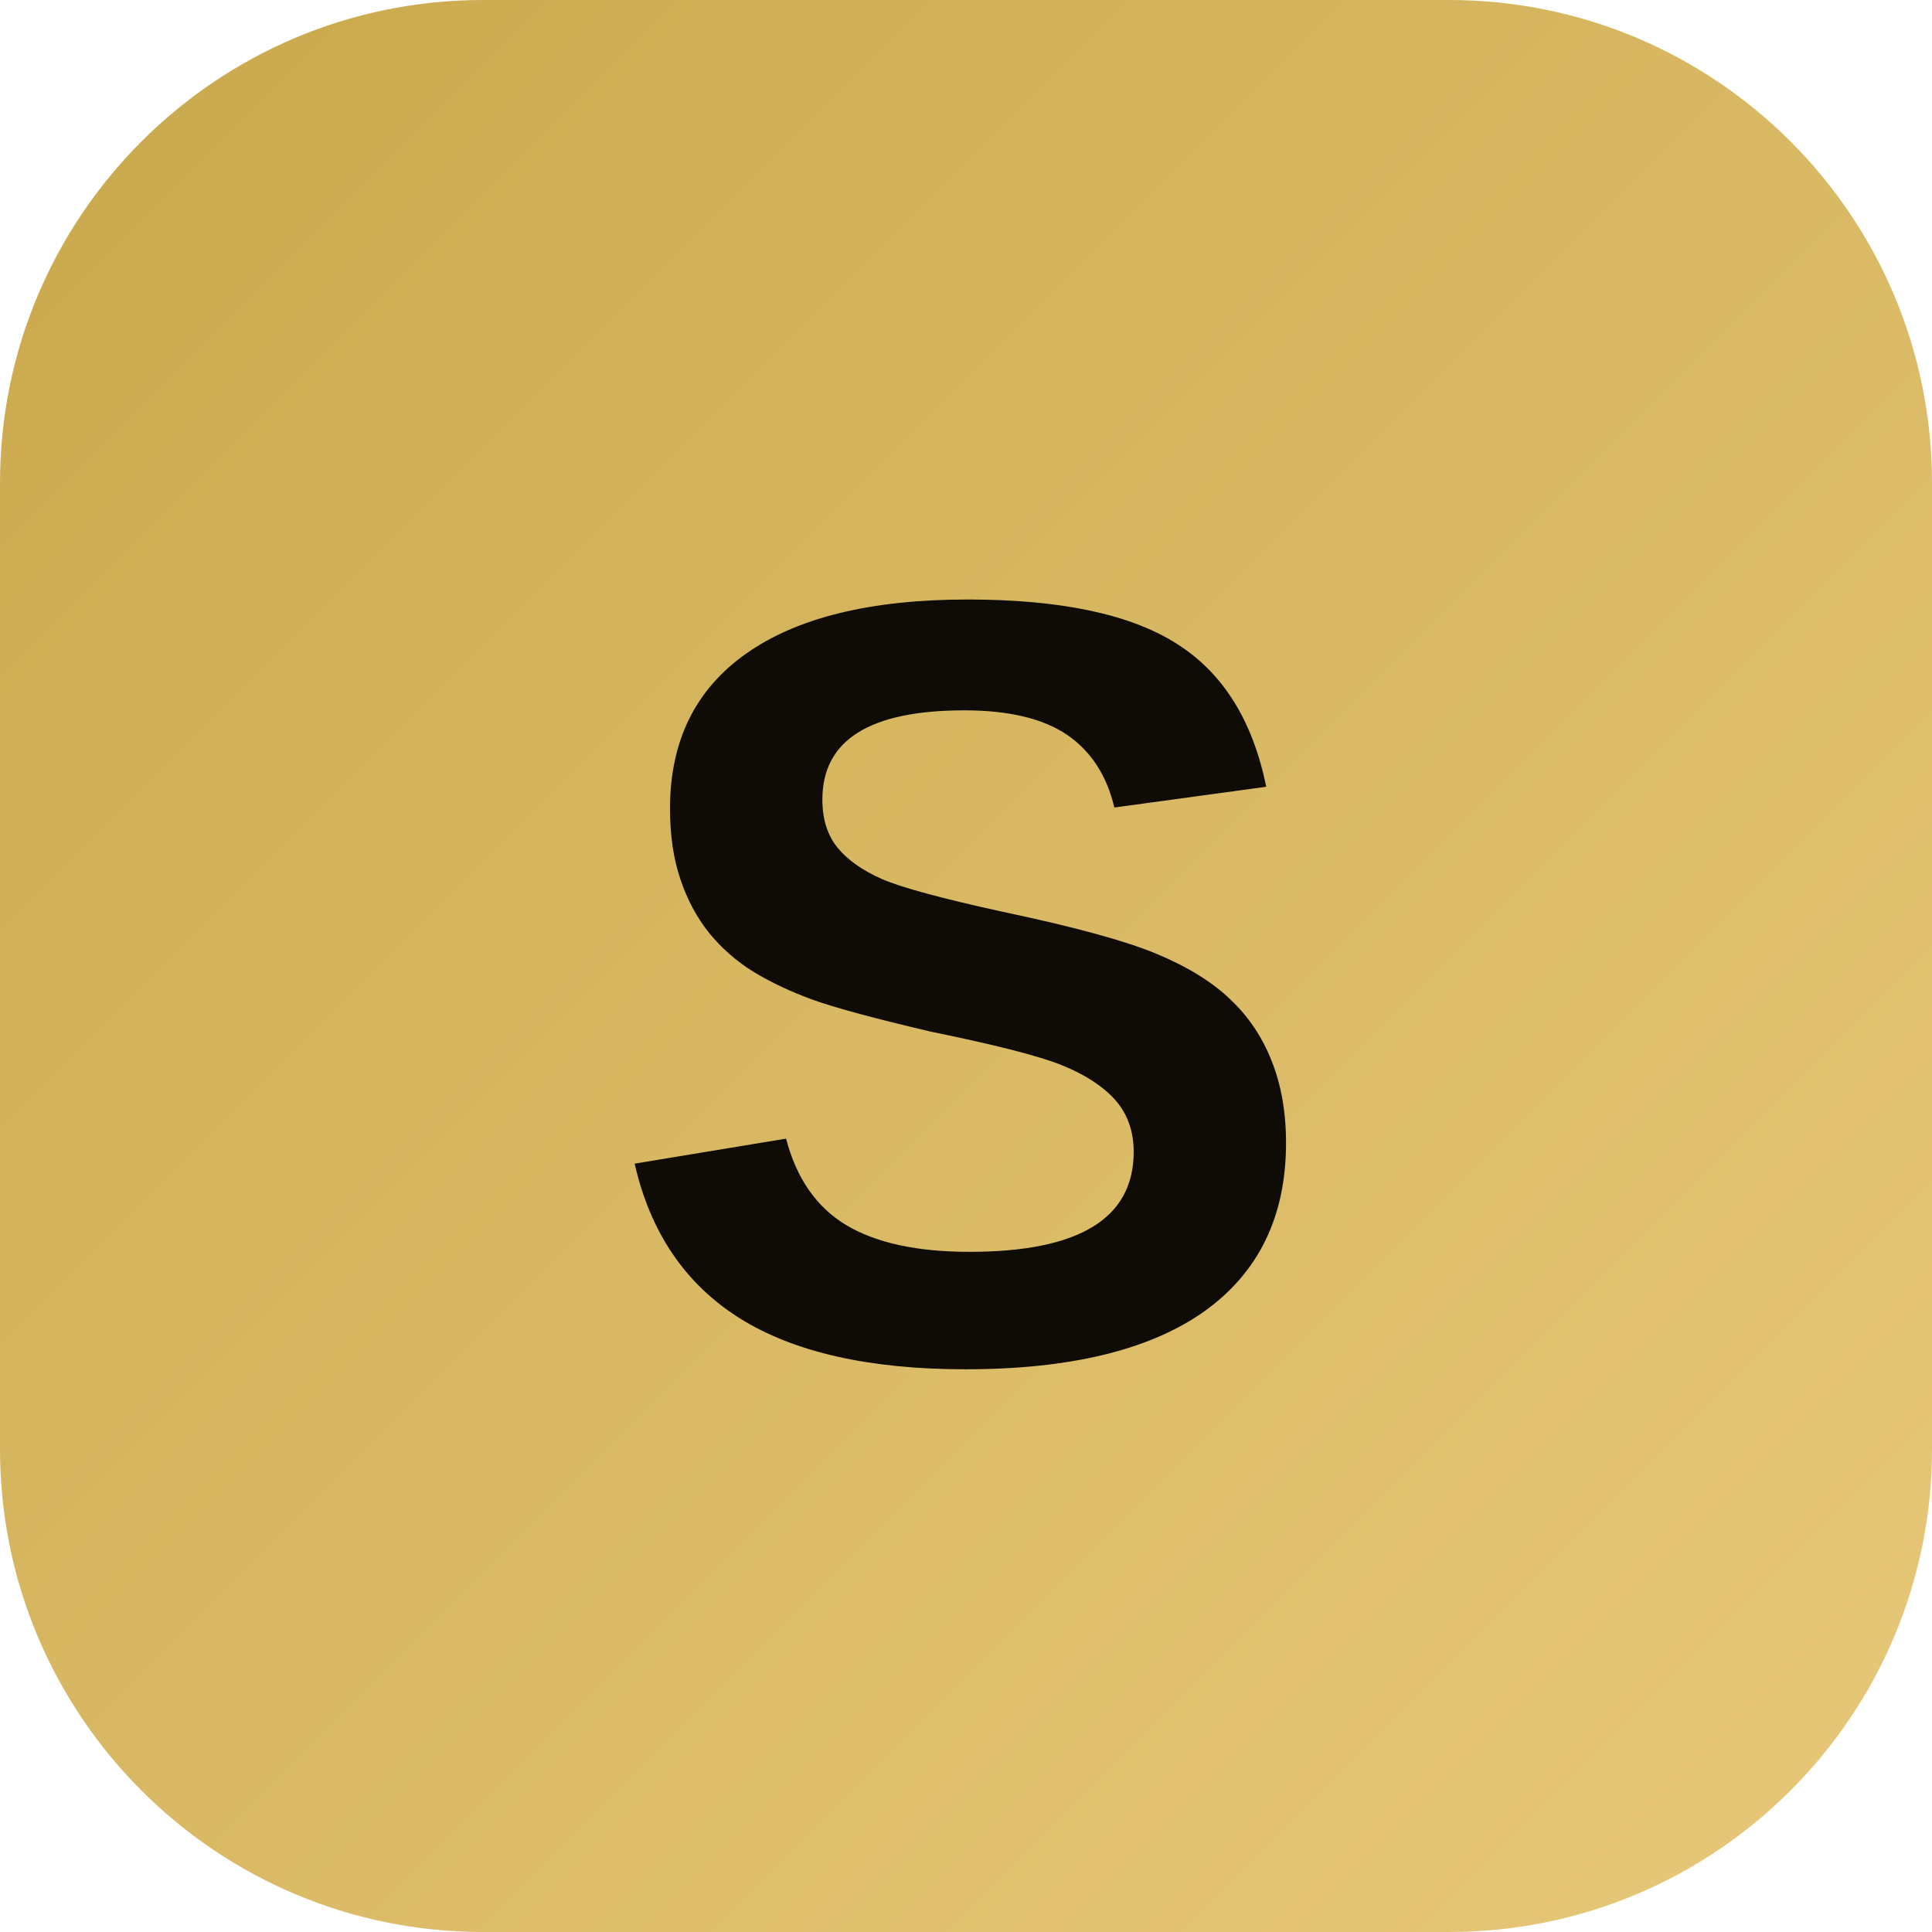
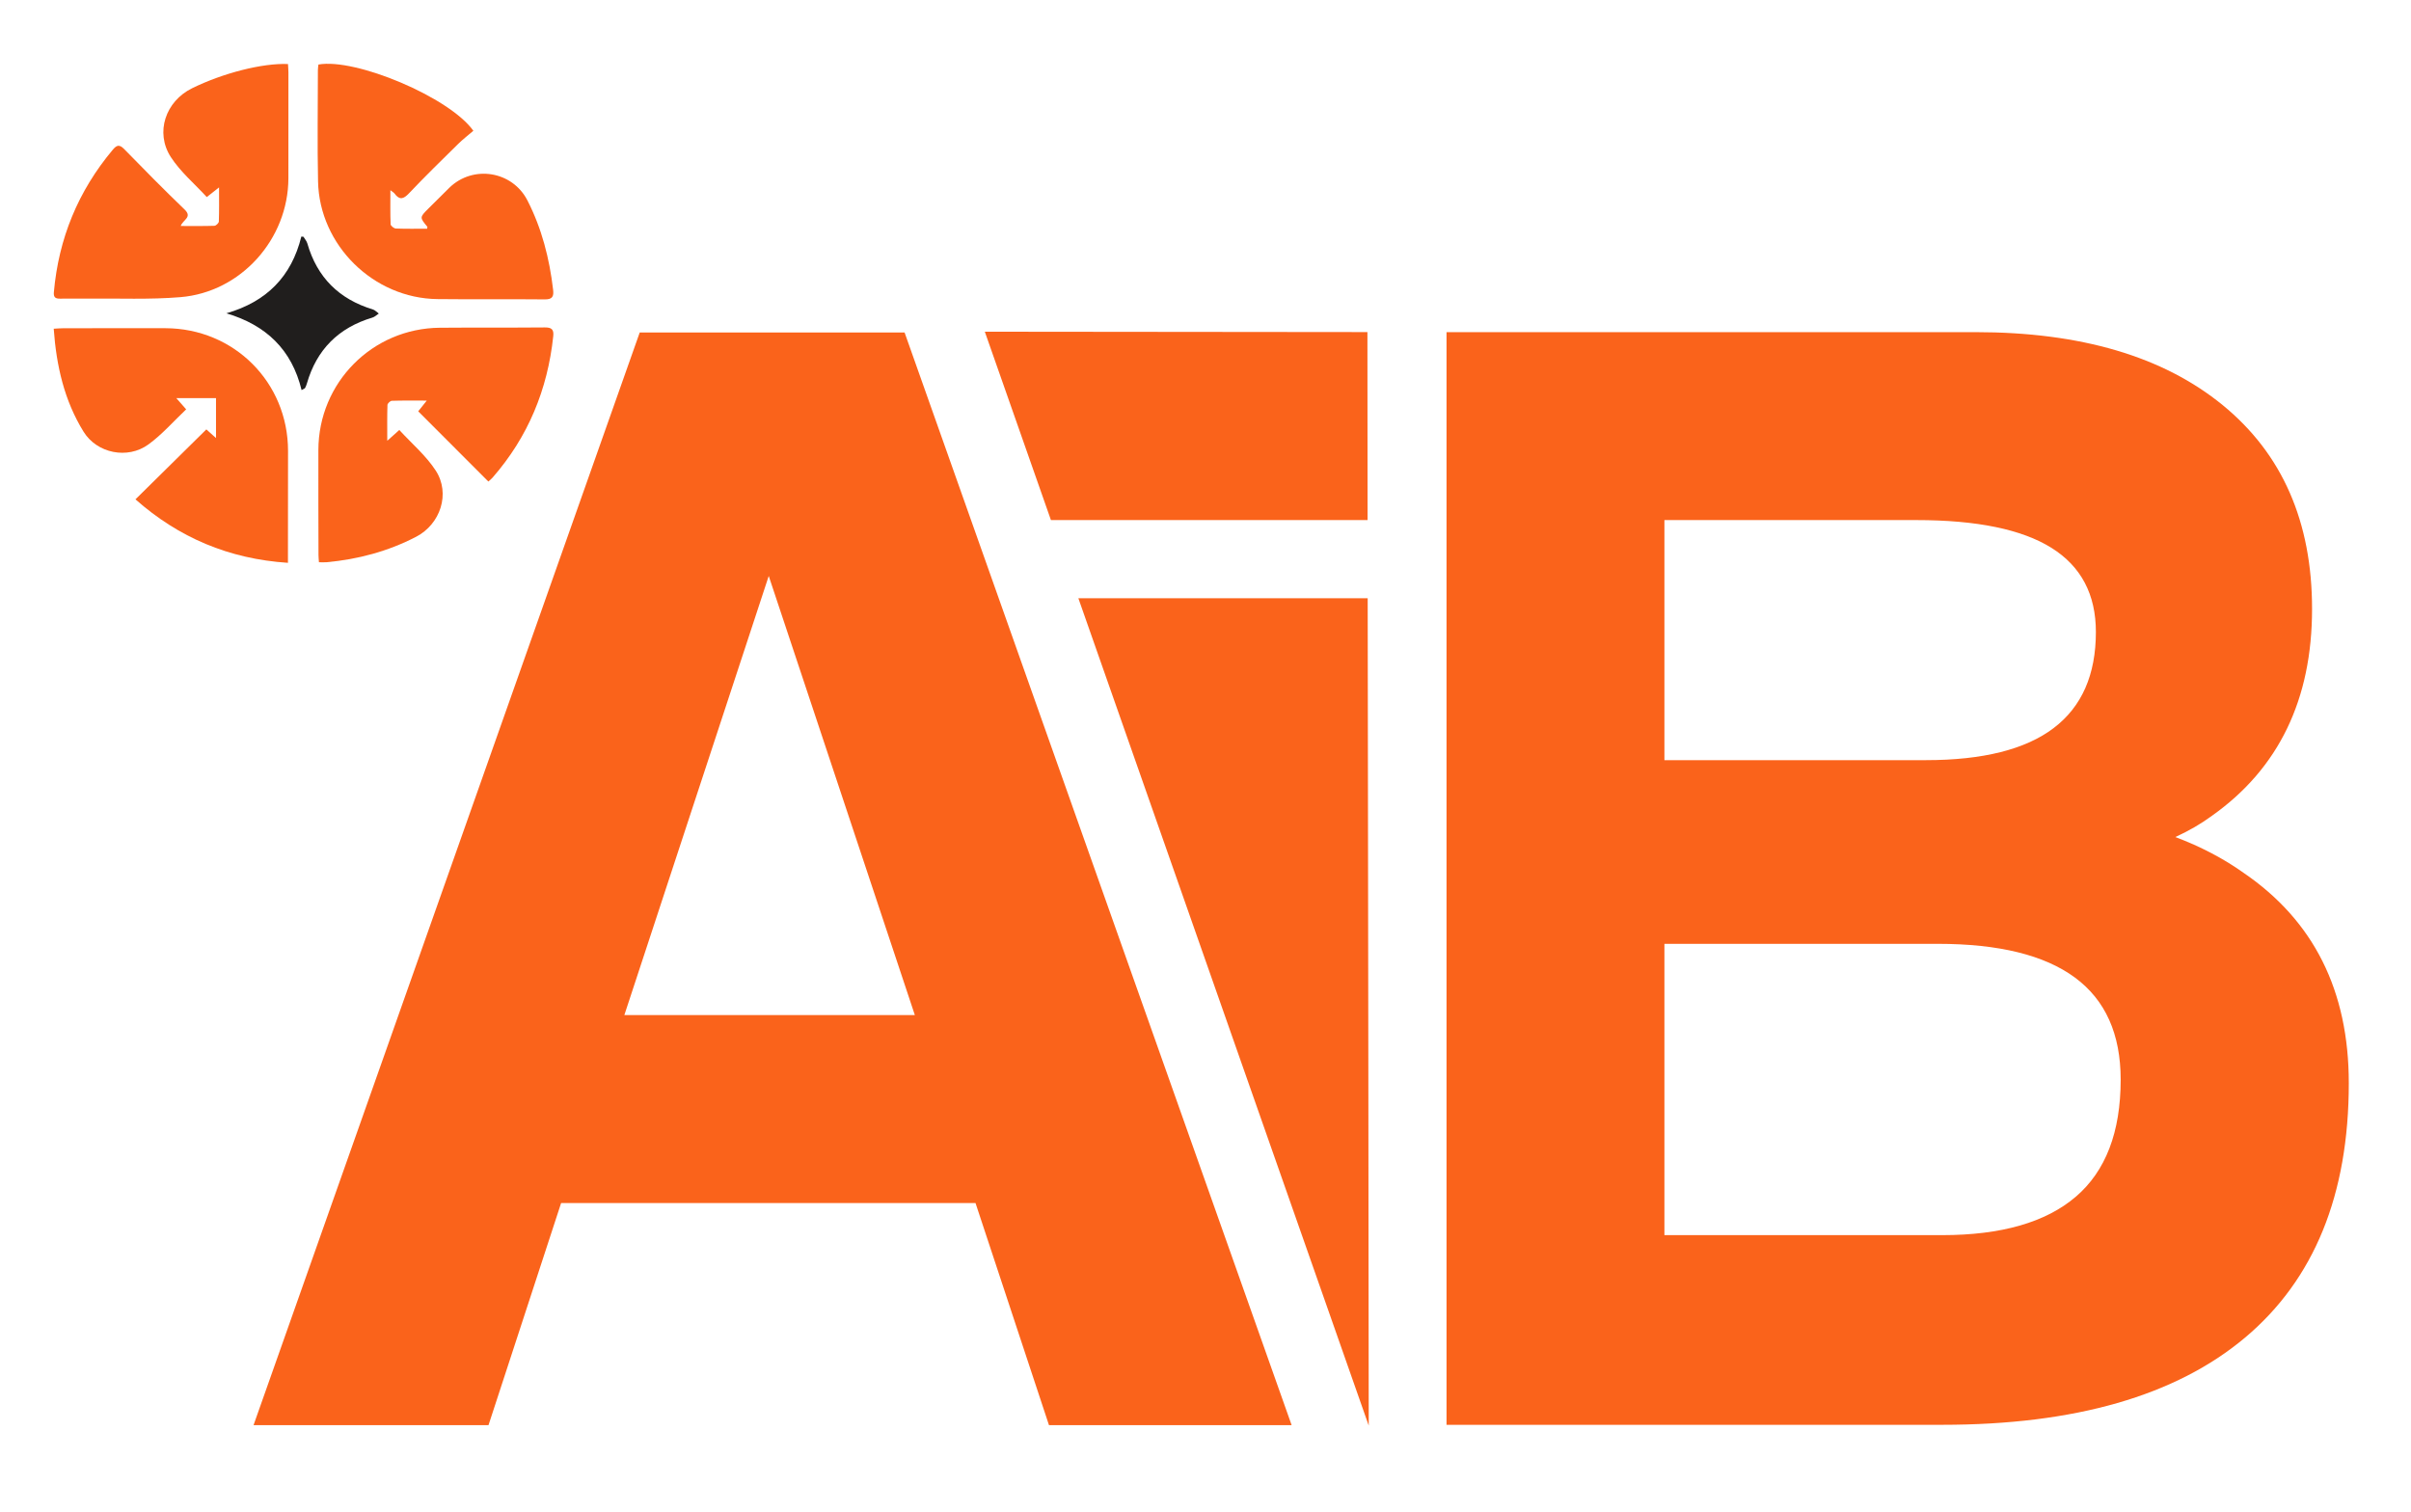
- <svg xmlns="http://www.w3.org/2000/svg" viewBox="0 0 64 64">
+ <svg xmlns="http://www.w3.org/2000/svg" version="1.1" width="354" height="222" viewBox="70 224 354 222">
  <defs>
-     <linearGradient id="g" x1="0" y1="0" x2="1" y2="1">
-       <stop offset="0" stop-color="#C9A84C" />
-       <stop offset="1" stop-color="#E8C97A" />
-     </linearGradient>
+     <clipPath id="clip_1">
+       <path transform="matrix(1,0,0,-1,0,694.872)" d="M0 694.872H1322.192V0H0Z" />
+     </clipPath>
  </defs>
-   <rect width="64" height="64" rx="16" fill="url(#g)" />
-   <text x="32" y="45" text-anchor="middle" font-family="Arial, sans-serif" font-size="36" font-weight="900" fill="#0F0C08">S</text>
+   <g fill="#201e1d">
+     <g clip-path="url(#clip_1)">
+       <path transform="matrix(1,0,0,-1,467.5092,405.6174)" d="M0 0V-18.408H17.545C21.288-18.408 24.104-17.6 25.993-15.98 27.882-14.359 28.827-11.894 28.827-8.584 28.827-5.706 27.864-3.556 25.939-2.133 24.014-.712 21.125 0 17.275 0ZM0 26.775V11.606H16.519C20.117 11.606 22.808 12.281 24.589 13.63 26.371 14.98 27.262 17.005 27.262 19.704 27.262 22.079 26.325 23.851 24.454 25.02 22.583 26.19 19.739 26.775 15.925 26.775ZM-13.766-30.393V38.652H-6.856 19.65C26.308 38.652 31.517 37.113 35.278 34.036 39.038 30.959 40.92 26.668 40.92 21.161 40.92 15.438 38.814 11.084 34.603 8.097 33.919 7.592 33.146 7.144 32.282 6.747 33.901 6.134 35.341 5.378 36.601 4.479 41.027 1.458 43.241-2.97 43.241-8.799 43.241-15.854 41.055-21.215 36.682-24.887 32.309-28.558 25.93-30.393 17.545-30.393H-6.856Z" />
+       <path transform="matrix(1,0,0,-1,578.5529,409.9909)" d="M0 0C0-9.86-2.178-16.977-6.532-21.35-10.887-25.721-17.995-27.908-27.855-27.908-37.321-27.908-44.33-25.633-48.882-21.08-53.435-16.529-55.73-9.501-55.765 0V43.025H-48.585-41.351V-.485C-41.351-5.418-40.236-9.124-38.004-11.606-35.773-14.088-32.39-15.332-27.855-15.332-23.033-15.332-19.596-14.189-17.544-11.904-15.493-9.619-14.468-5.812-14.468-.485V43.025H-7.234 0Z" />
+       <path transform="matrix(1,0,0,-1,630.1072,387.6955)" d="M0 0C-.252 3.311-1.692 5.929-4.319 7.854-6.946 9.78-10.365 10.743-14.575 10.743-18.246 10.743-21.116 9.933-23.186 8.314-25.256 6.694-26.29 4.445-26.29 1.566-26.29-.485-25.211-2.087-23.051-3.238-20.928-4.356-16.411-5.685-9.501-7.234 .575-9.465 7.305-12.056 10.689-15.006 14.071-17.922 15.763-22.601 15.763-29.043 15.763-35.522 13.207-40.669 8.097-44.483 2.987-48.298-3.923-50.204-12.632-50.204-21.378-50.204-28.206-48.179-33.119-44.131-38.031-40.082-40.65-34.332-40.973-26.883H-27.1C-26.956-30.555-25.624-33.379-23.105-35.359-20.586-37.339-17.095-38.329-12.632-38.329-8.026-38.329-4.426-37.581-1.835-36.088 .756-34.596 2.051-32.535 2.051-29.907 2.051-27.317 1.115-25.408-.756-24.184-2.556-22.96-6.443-21.682-12.416-20.352-23.357-17.905-30.681-15.26-34.387-12.416-38.058-9.608-39.893-5.218-39.893 .756-39.893 7.449-37.464 12.767-32.606 16.708-27.748 20.649-21.18 22.619-12.902 22.619-5.165 22.619 1.124 20.576 5.965 16.492 10.805 12.408 13.496 6.91 14.035 0Z" />
+       <path transform="matrix(1,0,0,-1,655.6415,436.0104)" d="M0 0V69.045H7.18 14.413V0H7.234Z" />
+       <path transform="matrix(1,0,0,-1,696.291,436.0104)" d="M0 0H-6.694-13.442V69.045H-5.884 1.673L29.367 20.622V69.045H36.115 42.862V0H35.683 28.503L0 49.719Z" />
+       <path transform="matrix(1,0,0,-1,753.0272,436.0104)" d="M0 0V69.045H50.798V62.945 56.79H14.413V42.107H48.153V36.222 30.23H14.413V12.254H52.418V6.154 0Z" />
+       <path transform="matrix(1,0,0,-1,854.5698,387.6955)" d="M0 0C-.252 3.311-1.692 5.929-4.319 7.854-6.947 9.78-10.365 10.743-14.576 10.743-18.246 10.743-21.117 9.933-23.186 8.314-25.256 6.694-26.29 4.445-26.29 1.566-26.29-.485-25.211-2.087-23.051-3.238-20.928-4.356-16.412-5.685-9.502-7.234 .575-9.465 7.305-12.056 10.689-15.006 14.071-17.922 15.763-22.601 15.763-29.043 15.763-35.522 13.207-40.669 8.097-44.483 2.987-48.298-3.923-50.204-12.633-50.204-21.378-50.204-28.206-48.179-33.119-44.131-38.032-40.082-40.65-34.332-40.973-26.883H-27.101C-26.956-30.555-25.624-33.379-23.105-35.359-20.587-37.339-17.095-38.329-12.633-38.329-8.027-38.329-4.426-37.581-1.836-36.088 .756-34.596 2.051-32.535 2.051-29.907 2.051-27.317 1.114-25.408-.756-24.184-2.556-22.96-6.443-21.682-12.416-20.352-23.357-17.905-30.681-15.26-34.387-12.416-38.059-9.608-39.893-5.218-39.893 .756-39.893 7.449-37.464 12.767-32.607 16.708-27.748 20.649-21.181 22.619-12.903 22.619-5.165 22.619 1.124 20.576 5.964 16.492 10.804 12.408 13.496 6.91 14.035 0Z" />
+       <path transform="matrix(1,0,0,-1,918.7023,387.6955)" d="M0 0C-.252 3.311-1.692 5.929-4.318 7.854-6.946 9.78-10.365 10.743-14.576 10.743-18.246 10.743-21.117 9.933-23.186 8.314-25.256 6.694-26.29 4.445-26.29 1.566-26.29-.485-25.211-2.087-23.051-3.238-20.928-4.356-16.411-5.685-9.501-7.234 .575-9.465 7.305-12.056 10.689-15.006 14.071-17.922 15.763-22.601 15.763-29.043 15.763-35.522 13.207-40.669 8.097-44.483 2.987-48.298-3.923-50.204-12.632-50.204-21.378-50.204-28.206-48.179-33.119-44.131-38.032-40.082-40.65-34.332-40.973-26.883H-27.101C-26.956-30.555-25.624-33.379-23.105-35.359-20.587-37.339-17.095-38.329-12.632-38.329-8.026-38.329-4.426-37.581-1.836-36.088 .756-34.596 2.051-32.535 2.051-29.907 2.051-27.317 1.116-25.408-.756-24.184-2.556-22.96-6.442-21.682-12.416-20.352-23.357-17.905-30.681-15.26-34.387-12.416-38.059-9.608-39.894-5.218-39.894 .756-39.894 7.449-37.464 12.767-32.607 16.708-27.748 20.649-21.181 22.619-12.903 22.619-5.165 22.619 1.124 20.576 5.966 16.492 10.804 12.408 13.496 6.91 14.035 0Z" />
+       <path transform="matrix(1,0,0,-1,182.8715,308.5796)" d="M0 0-21.201-64.482H21.453ZM-75.647-124.7-18.943 35.753H.502 19.947L76.777-124.7H58.962 41.148L30.36-92.081H-30.485L-41.148-124.7H-58.334Z" fill="#fa631b" />
+       <path transform="matrix(1,0,0,-1,314.3809,362.5958)" d="M0 0V-42.778H40.771C49.469-42.778 56.013-40.896 60.405-37.134 64.796-33.371 66.991-27.642 66.991-19.947 66.991-13.256 64.752-8.259 60.279-4.955 55.804-1.652 49.092 0 40.144 0ZM0 62.224V26.972H38.388C46.75 26.972 53.003 28.541 57.143 31.677 61.283 34.813 63.352 39.518 63.352 45.79 63.352 51.31 61.177 55.429 56.829 58.147 52.48 60.863 45.872 62.224 37.008 62.224ZM-31.991-70.629V89.823H-15.933 45.664C61.136 89.823 73.242 86.249 81.982 79.098 90.721 71.946 95.092 61.973 95.092 49.177 95.092 35.88 90.199 25.76 80.414 18.818 78.824 17.646 77.027 16.601 75.02 15.682 78.783 14.258 82.127 12.502 85.056 10.413 95.343 3.387 100.486-6.899 100.486-20.448 100.486-36.841 95.405-49.301 85.244-57.834 75.082-66.364 60.258-70.629 40.771-70.629H-15.933Z" fill="#fa631b" />
+       <path transform="matrix(1,0,0,-1,139.5022,243.2043)" d="M0 0C-.725-.623-1.539-1.247-2.265-1.962-4.686-4.345-7.118-6.72-9.453-9.185-10.275-10.054-10.847-10.204-11.577-9.212-11.684-9.067-11.865-8.977-12.183-8.727-12.183-10.521-12.214-12.127-12.148-13.73-12.138-13.957-11.659-14.341-11.386-14.352-9.852-14.413-8.315-14.381-6.787-14.381-6.774-14.229-6.732-14.126-6.765-14.086-7.886-12.725-7.893-12.72-6.636-11.454-5.607-10.416-4.572-9.385-3.525-8.365-.041-4.971 5.722-5.905 7.934-10.219 10.051-14.346 11.173-18.758 11.71-23.343 11.825-24.326 11.613-24.77 10.487-24.759 5.23-24.705-.029-24.777-5.286-24.715-14.666-24.606-22.603-16.813-22.804-7.441-22.922-1.986-22.83 3.474-22.827 8.932-22.827 9.201-22.775 9.471-22.748 9.727-17.303 10.715-3.505 4.926 0 0" fill="#fa631b" />
+       <path transform="matrix(1,0,0,-1,96.5318,257.1853)" d="M0 0C1.741 0 3.348-.026 4.952 .029 5.185 .037 5.592 .428 5.601 .653 5.658 2.221 5.631 3.791 5.631 5.667 4.922 5.108 4.48 4.759 3.83 4.245 2.035 6.203-.037 7.945-1.446 10.117-3.794 13.734-2.221 18.309 1.659 20.219 6.211 22.46 12.003 23.94 15.753 23.782 15.774 23.377 15.816 22.958 15.816 22.54 15.819 17.358 15.827 12.177 15.812 6.995 15.787-1.925 8.86-9.715-.036-10.45-4.554-10.824-9.119-10.616-13.664-10.662-15.008-10.676-16.352-10.64-17.696-10.67-18.398-10.686-18.69-10.477-18.622-9.714-17.925-1.842-15.062 5.123-9.984 11.183-9.416 11.861-9.025 12.036-8.314 11.308-5.39 8.31-2.447 5.327 .569 2.422 1.758 1.277 .339 .935 0 0" fill="#fa631b" />
+       <path transform="matrix(1,0,0,-1,141.7052,294.7117)" d="M0 0C-3.451 3.455-6.846 6.855-10.299 10.313-9.972 10.723-9.592 11.199-9.044 11.885-10.905 11.885-12.544 11.91-14.18 11.857-14.408 11.849-14.808 11.466-14.816 11.247-14.87 9.602-14.845 7.954-14.845 5.986-14.172 6.588-13.725 6.988-13.076 7.57-11.251 5.578-9.154 3.81-7.727 1.608-5.542-1.763-7.034-6.257-10.616-8.115-14.732-10.251-19.136-11.424-23.745-11.847-24.092-11.879-24.444-11.851-24.876-11.851-24.9-11.471-24.941-11.127-24.941-10.783-24.952-5.642-24.974-.502-24.959 4.639-24.93 14.539-17.029 22.5-7.128 22.585-1.99 22.629 3.149 22.584 8.287 22.63 9.267 22.638 9.634 22.355 9.528 21.349 8.698 13.505 5.828 6.543 .622 .581 .421 .351 .174 .161 0 0" fill="#fa631b" />
+       <path transform="matrix(1,0,0,-1,112.2779,306.648)" d="M0 0C-8.675 .569-16.063 3.72-22.389 9.323-18.915 12.751-15.495 16.125-11.98 19.593-11.702 19.344-11.193 18.889-10.562 18.325V24.189H-16.394C-15.904 23.631-15.488 23.157-14.943 22.537-16.809 20.776-18.482 18.836-20.502 17.374-23.548 15.168-28.039 16.066-30.013 19.261-32.827 23.816-34.005 28.915-34.389 34.378-33.884 34.404-33.469 34.444-33.054 34.445-28.032 34.452-23.009 34.467-17.987 34.453-7.911 34.425 .002 26.507 .014 16.448 .02 11.384 .005 6.32 0 1.256 0 .906 0 .556 0 0" fill="#fa631b" />
+       <path transform="matrix(1,0,0,-1,114.2821,281.2847)" d="M0 0C-1.443 5.952-5.21 9.539-11.039 11.278-5.142 12.979-1.486 16.675-.039 22.544 .065 22.536 .169 22.528 .273 22.52 .467 22.196 .741 21.895 .842 21.545 2.277 16.549 5.5 13.351 10.456 11.849 10.78 11.751 11.043 11.45 11.335 11.243 11.027 11.042 10.745 10.752 10.407 10.652 5.438 9.17 2.216 5.964 .778 .973 .713 .747 .627 .523 .515 .318 .468 .231 .328 .196 0 0" />
+       <path transform="matrix(1,0,0,-1,257.5372,300.3716)" d="M0 0H4.222 13.261C13.246 12.275 13.237 22.138 13.237 27.607L-42.939 27.663-33.232 0Z" fill="#fa631b" />
+       <path transform="matrix(1,0,0,-1,261.7591,311.8471)" d="M0 0H-4.222-33.427L9.207-121.494C9.207-104.172 9.11-42.867 9.054 0Z" fill="#fa631b" />
+       <path transform="matrix(1,0,0,-1,0,694.872)" d="M465.089 365.873H502.195V362.68H465.089ZM481.83 405.568H485.627L513.241 345.249H509.272L483.643 401.772 458.358 345.249H454.389Z" />
+       <path transform="matrix(1,0,0,-1,518.0736,289.3039)" d="M0 0H4.228L22.954-26.232 41.766 0H45.995L25.198-29.08 47.635-60.319H43.32L22.954-31.928 2.589-60.319H-1.639L20.797-29.167Z" />
+       <path transform="matrix(1,0,0,-1,0,694.872)" d="M579.341 405.568H582.965V345.249H579.341Z" />
+       <path transform="matrix(1,0,0,-1,635.3463,296.6386)" d="M0 0C-1.497 .978-3.137 1.798-4.919 2.46-6.703 3.12-8.515 3.61-10.356 3.927-12.197 4.242-14.01 4.401-15.792 4.401-20.568 4.401-24.393 3.436-27.269 1.511-30.147-.417-31.584-3.02-31.584-6.299-31.584-9.004-30.951-11.19-29.686-12.858-28.42-14.527-26.723-15.879-24.594-16.914-22.467-17.95-20.136-18.855-17.604-19.632-15.073-20.408-12.556-21.2-10.053-22.005-7.551-22.811-5.251-23.831-3.15-25.069-1.05-26.306 .617-27.945 1.855-29.987 3.092-32.029 3.71-34.662 3.71-37.883 3.71-40.989 2.847-43.694 1.122-45.995-.605-48.296-3.05-50.093-6.214-51.388-9.378-52.683-13.06-53.329-17.259-53.329-19.906-53.329-22.553-52.956-25.198-52.208-27.845-51.461-30.333-50.438-32.663-49.144-34.992-47.85-37.02-46.311-38.747-44.528L-36.848-41.766C-35.18-43.436-33.267-44.888-31.11-46.124-28.952-47.362-26.68-48.311-24.292-48.972-21.906-49.634-19.532-49.964-17.173-49.964-11.995-49.964-7.868-48.886-4.79-46.728-1.713-44.571-.173-41.652-.173-37.969-.173-35.208-.792-32.979-2.028-31.282-3.266-29.585-4.934-28.19-7.033-27.097-9.134-26.005-11.434-25.098-13.937-24.378-16.439-23.659-18.957-22.882-21.488-22.049-24.02-21.215-26.349-20.179-28.477-18.942-30.607-17.705-32.304-16.094-33.568-14.109-34.835-12.124-35.467-9.55-35.467-6.385-35.467-3.509-34.647-1.022-33.008 1.079-31.368 3.178-29.053 4.818-26.061 5.998-23.07 7.176-19.589 7.767-15.619 7.767-12.513 7.767-9.421 7.335-6.343 6.472-3.266 5.61-.605 4.457 1.639 3.02Z" />
+       <path transform="matrix(1,0,0,-1,656.2178,356.9627)" d="M0 0V69.045H7.18 14.413V0H7.234Z" />
+       <path transform="matrix(1,0,0,-1,696.8672,356.9627)" d="M0 0H-6.694-13.442V69.045H-5.884 1.673L29.367 20.623V69.045H36.115 42.862V0H35.683 28.503L0 49.719Z" />
+       <path transform="matrix(1,0,0,-1,768.5032,356.9627)" d="M0 0V56.79H-20.892V62.891 69.045H35.25V62.946 56.79H14.413V0H7.18Z" />
+       <path transform="matrix(1,0,0,-1,812.3368,356.9627)" d="M0 0V69.045H50.799V62.946 56.79H14.415V42.107H48.154V36.223 30.232H14.415V12.255H52.418V6.155 0Z" />
+       <path transform="matrix(1,0,0,-1,906.1592,358.8515)" d="M0 0C-10.077 0-18.065 3.24-23.968 9.717-29.871 16.195-32.821 24.958-32.821 36.006-32.821 47.307-29.753 56.268-23.617 62.89-17.482 69.512-9.177 72.823 1.298 72.823 9.683 72.823 16.593 70.726 22.025 66.535 27.46 62.341 30.627 56.664 31.528 49.502H17.061C16.699 52.525 15.017 55.171 12.012 57.438 9.008 59.706 5.686 60.839 2.051 60.839-4.208 60.839-9.114 58.671-12.659 54.334-16.204 49.997-17.975 43.978-17.975 36.277-17.975 28.43-16.275 22.466-12.874 18.382-9.473 14.296-4.498 12.254 2.051 12.254H2C7.577 12.254 11.931 14.395 15.063 18.679 16.79 21.089 18.048 23.914 18.841 27.153V27.316H2.593V39.192H31.528V1.943H21.919L20.516 10.85 19.651 9.717C14.793 3.24 8.225 0-.052 0Z" />
+       <path transform="matrix(1,0,0,-1,965.7039,318.0936)" d="M0 0H16.734C20.44 0 23.231 .763 25.102 2.294 26.972 3.823 27.909 6.117 27.909 9.177 27.909 12.2 27.018 14.475 25.236 16.005 23.456 17.535 20.801 18.299 17.275 18.299H0ZM-14.413-38.869V30.176H-7.234 20.352C26.938 30.176 32.246 28.412 36.276 24.885 40.307 21.358 42.323 16.716 42.323 10.958 42.323 4.335 40.073-.522 35.574-3.617 34.387-4.409 33.038-5.094 31.526-5.669 32.39-5.993 33.163-6.371 33.847-6.803 37.805-9.142 39.857-13.084 40.002-18.624L40.326-29.961C40.397-32.193 40.631-33.785 41.028-34.739 41.423-35.692 42.214-36.44 43.403-36.979V-38.815H27.477C27.081-38.095 26.748-36.557 26.479-34.199 26.209-31.842 26.055-29.296 26.019-26.56L25.912-20.191C25.84-17.095 24.921-14.891 23.159-13.577 21.395-12.264 18.462-11.607 14.359-11.607H0V-38.869H-7.18Z" />
+       <path transform="matrix(1,0,0,-1,1047.92,303.3023)" d="M0 0-9.124-27.748H9.231ZM-32.553-53.66-8.152 15.385H.215 8.583L33.038-53.66H25.372 17.706L13.064-39.624H-13.118L-17.707-53.66H-25.102Z" />
+       <path transform="matrix(1,0,0,-1,1105.143,356.9627)" d="M0 0V56.79H-20.891V62.891 69.045H35.252V62.946 56.79H14.415V0H7.181Z" />
+       <path transform="matrix(1,0,0,-1,1148.978,356.9627)" d="M0 0V69.045H50.798V62.946 56.79H14.413V42.107H48.153V36.223 30.232H14.413V12.255H52.417V6.155 0Z" />
+       <path transform="matrix(1,0,0,-1,1227.524,345.0858)" d="M0 0H12.147C18.011 0 22.412 1.979 25.345 5.938 28.278 9.897 29.744 15.834 29.744 23.753 29.744 30.949 28.376 36.339 25.641 39.921 22.907 43.501 18.804 45.291 13.333 45.291H0ZM-14.413-11.877V57.168H-7.234 15.115C24.616 57.168 31.831 54.378 36.762 48.801 41.692 43.222 44.159 35.071 44.159 24.346 44.159 12.506 41.594 3.509 36.466-2.645 31.337-8.799 23.824-11.877 13.927-11.877H-7.234Z" />
+     </g>
+   </g>
</svg>
